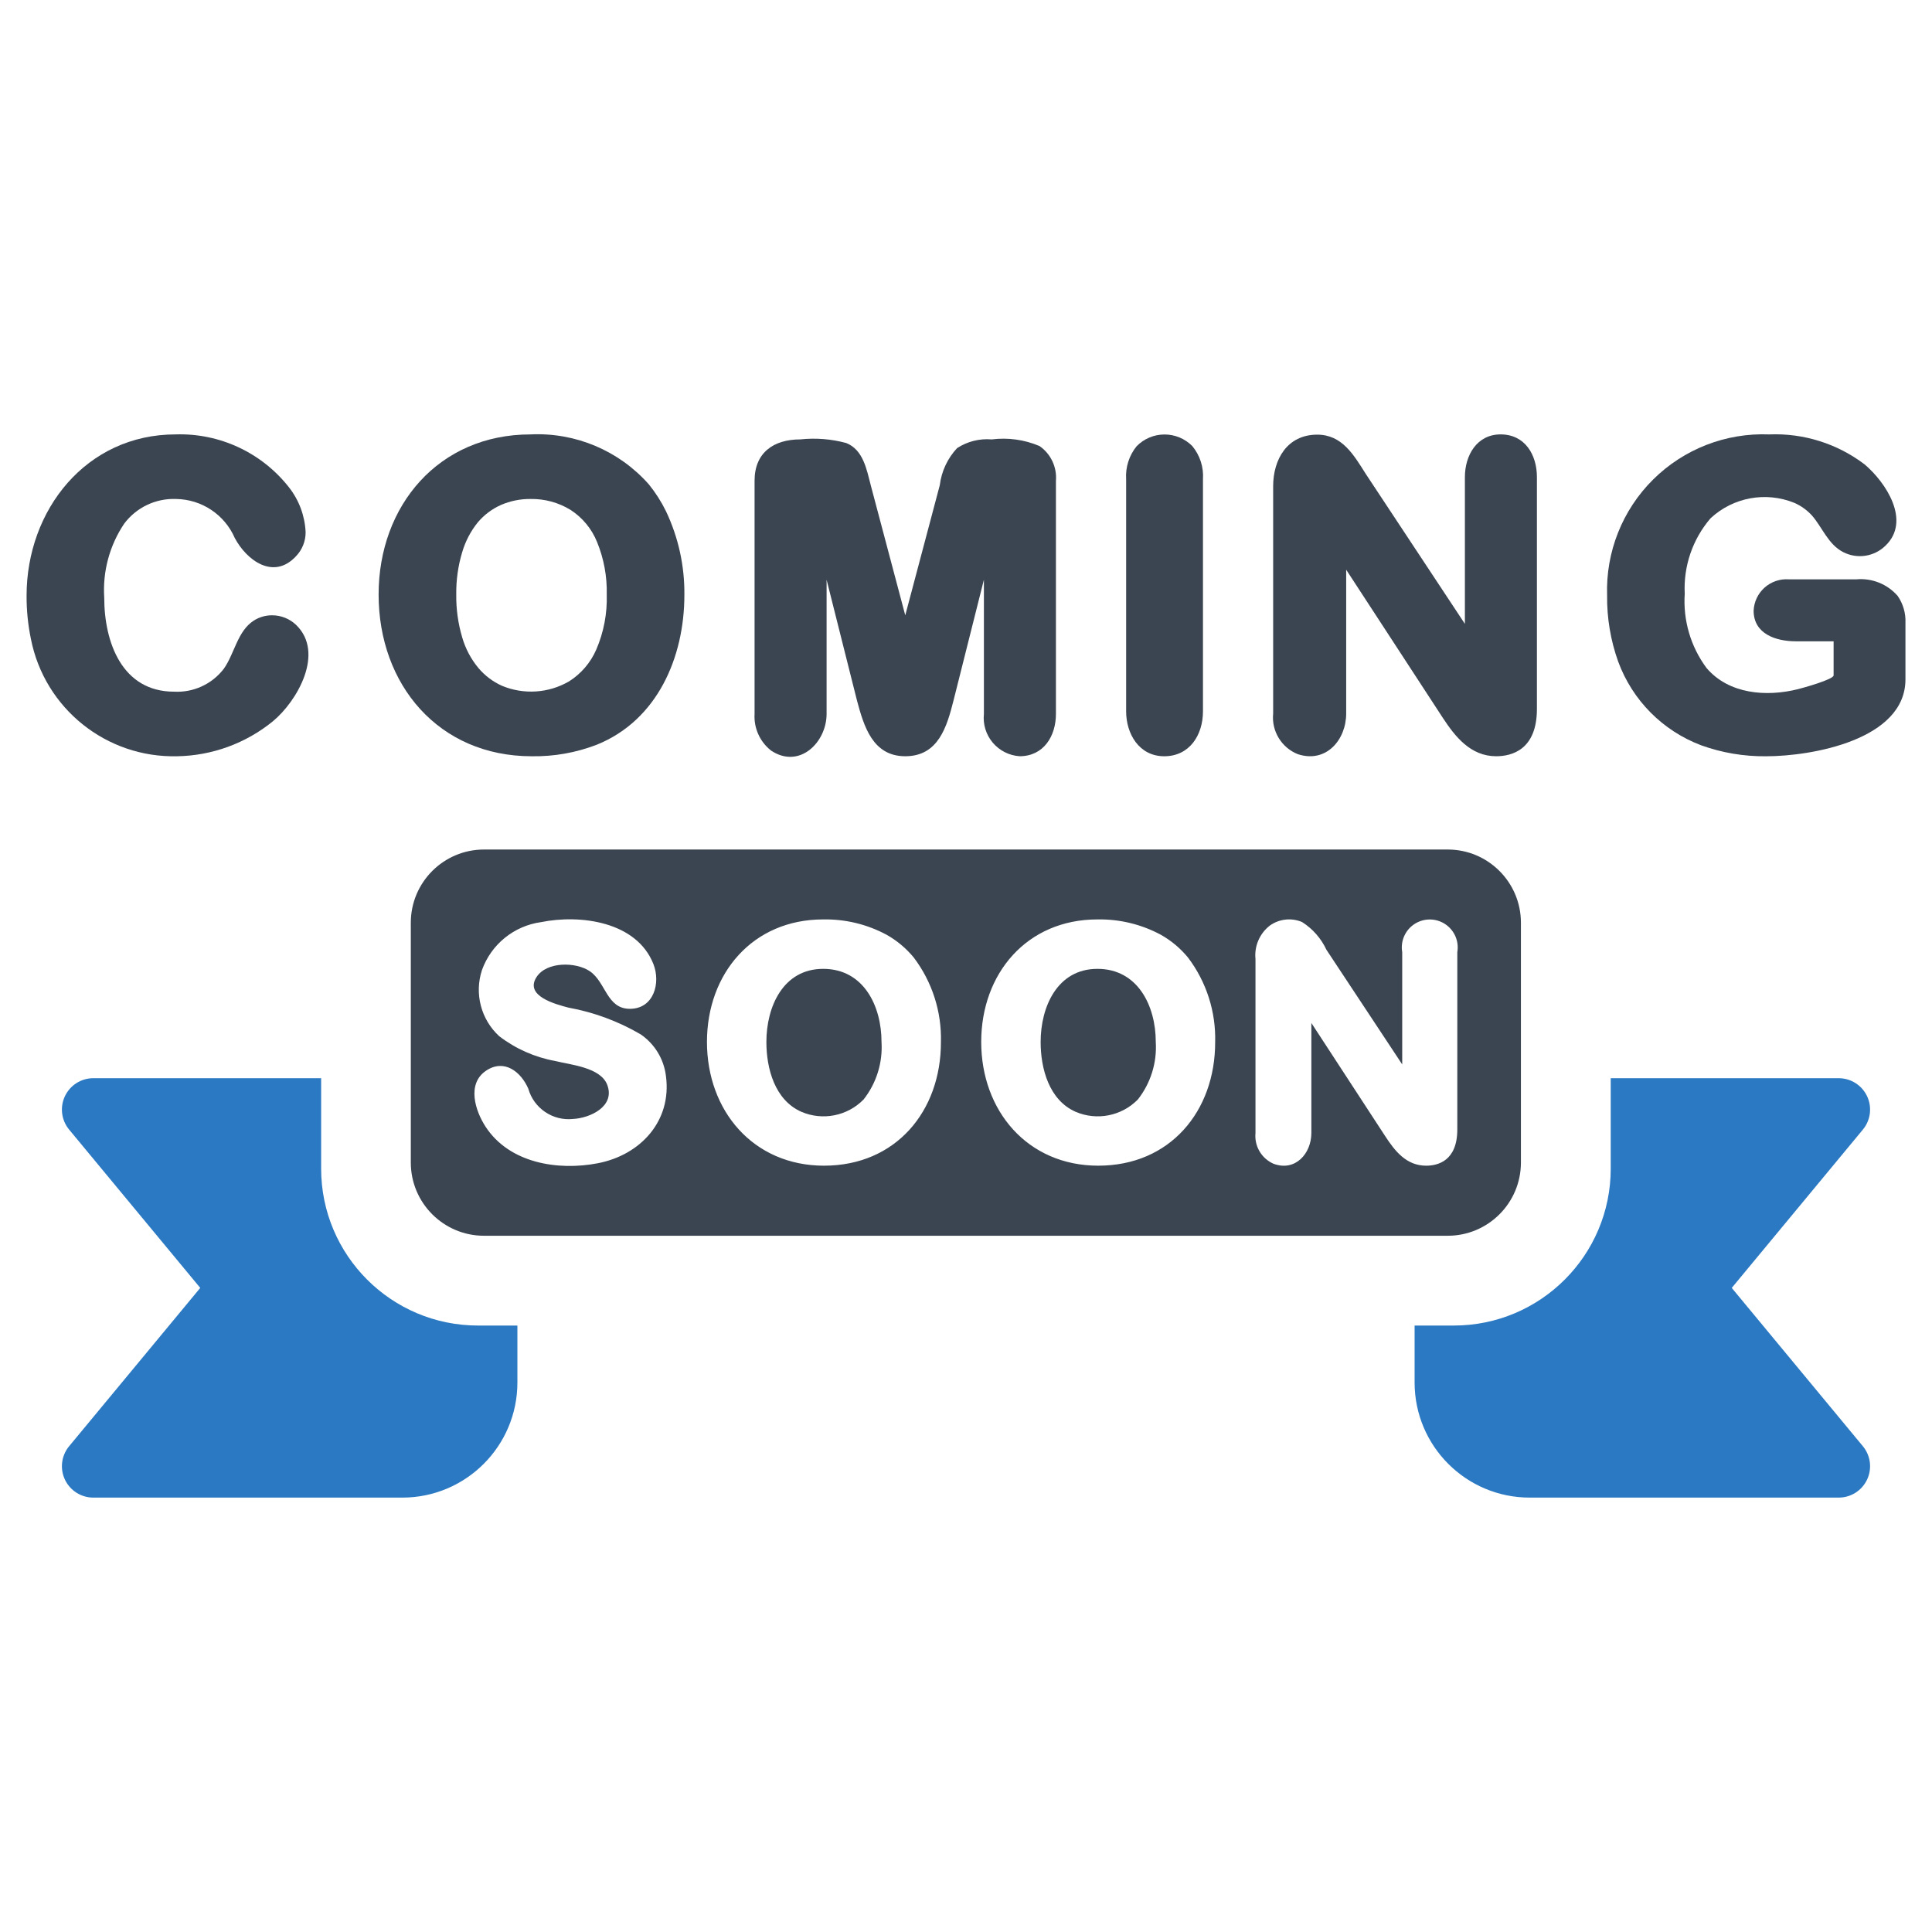
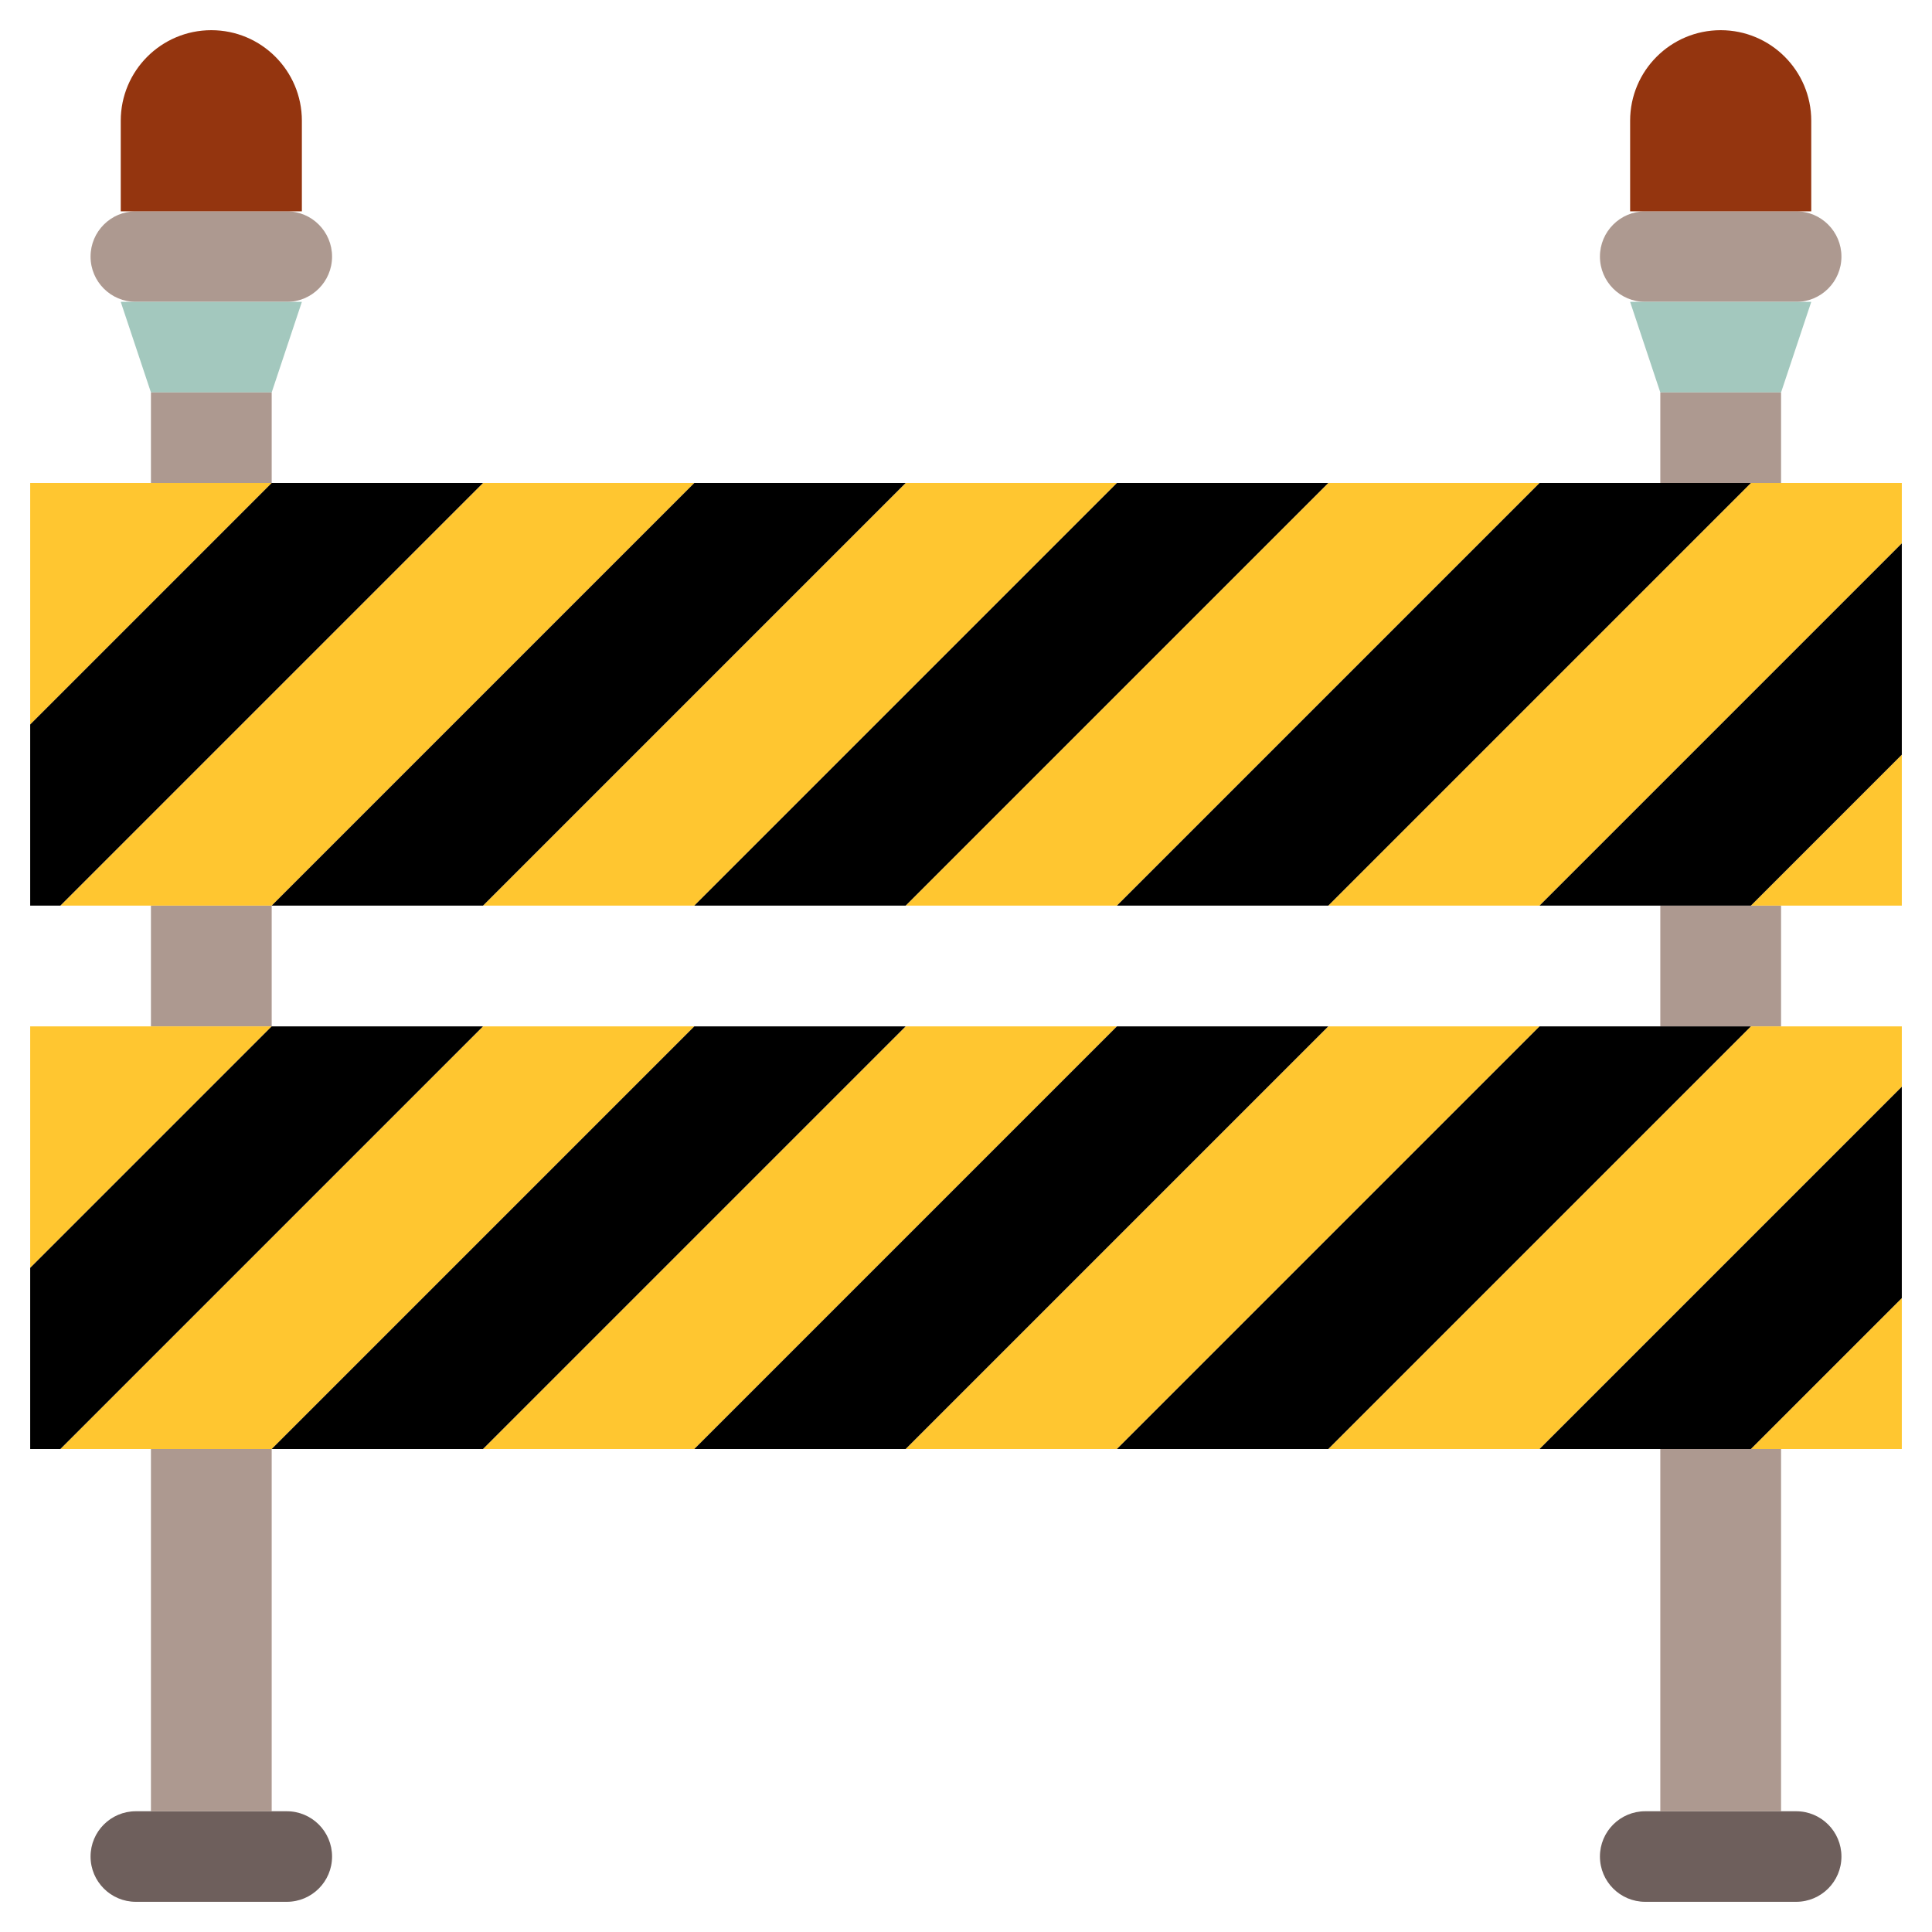
- <svg xmlns="http://www.w3.org/2000/svg" id="Layer_1" viewBox="0 0 128 128" data-name="Layer 1">
-   <g fill="#3b4551">
-     <path d="m11.743 50.104a10.317 10.317 0 0 0 6.329-2.311c1.609-1.326 3.462-4.527 1.551-6.387a2.301 2.301 0 0 0 -1.608-.641 2.233 2.233 0 0 0 -1.192.345c-1.097.697-1.283 2.201-2 3.204a3.886 3.886 0 0 1 -3.292 1.511c-3.44 0-4.625-3.266-4.625-6.223a7.885 7.885 0 0 1 1.324-4.911 4.097 4.097 0 0 1 3.434-1.632 4.305 4.305 0 0 1 3.892 2.588c.788 1.484 2.579 2.807 4.062 1.197a2.272 2.272 0 0 0 .63-1.583 5.183 5.183 0 0 0 -1.09-2.958 9.173 9.173 0 0 0 -7.521-3.523c-5.925 0-9.876 5.009-9.876 10.688a13.855 13.855 0 0 0 .286 2.86 9.633 9.633 0 0 0 9.697 7.775z" />
-     <path d="m35.227 50.104a11.48 11.48 0 0 0 4.3-.76c4.033-1.623 5.815-5.809 5.815-9.928a12.618 12.618 0 0 0 -1.226-5.561 9.439 9.439 0 0 0 -1.129-1.765 9.837 9.837 0 0 0 -7.841-3.309c-6.08 0-10.062 4.714-10.062 10.608 0 5.967 3.975 10.715 10.142 10.715zm-4.605-13.519a5.678 5.678 0 0 1 1.036-1.981 4.306 4.306 0 0 1 1.528-1.148 4.824 4.824 0 0 1 1.961-.397 4.91 4.91 0 0 1 2.648.719 4.574 4.574 0 0 1 1.759 2.125 8.634 8.634 0 0 1 .644 3.486 8.536 8.536 0 0 1 -.698 3.657 4.705 4.705 0 0 1 -1.802 2.099 5.018 5.018 0 0 1 -4.445.289 4.418 4.418 0 0 1 -1.559-1.179 5.614 5.614 0 0 1 -1.072-2.026 9.571 9.571 0 0 1 -.394-2.841 9.329 9.329 0 0 1 .393-2.804z" />
-     <path d="m51.083 49.726c1.874 1.25 3.681-.535 3.681-2.428v-8.889s2.005 7.972 2.011 7.994c.459 1.714 1.041 3.7 3.2 3.7 2.193 0 2.757-1.948 3.201-3.705l2.01-7.99v8.889a2.546 2.546 0 0 0 2.366 2.805c1.588 0 2.406-1.325 2.406-2.805v-15.446a2.544 2.544 0 0 0 -1.088-2.3 6.151 6.151 0 0 0 -3.168-.439 3.64 3.64 0 0 0 -2.292.577 4.371 4.371 0 0 0 -1.147 2.456l-2.287 8.621-2.287-8.62c-.272-1.042-.496-2.345-1.624-2.795a8.29 8.29 0 0 0 -3.041-.24c-1.772 0-3.032.877-3.032 2.739v15.446a2.868 2.868 0 0 0 1.09 2.428z" />
-     <path d="m77.134 50.104c1.672 0 2.566-1.399 2.566-2.978v-15.38a3.115 3.115 0 0 0 -.705-2.191 2.587 2.587 0 0 0 -3.692.01 3.145 3.145 0 0 0 -.694 2.181v15.38c0 1.481.85 2.978 2.526 2.978z" />
-     <path d="m85.989 49.968c1.869.611 3.199-.948 3.199-2.696v-9.527s6.37 9.765 6.38 9.781c.84 1.287 1.864 2.577 3.558 2.577 1.008 0 2.699-.408 2.699-3.138v-15.353c0-1.481-.789-2.832-2.406-2.832-1.574 0-2.366 1.389-2.366 2.832v9.721l-6.559-9.923c-.798-1.254-1.563-2.619-3.237-2.613-1.975.007-2.907 1.637-2.907 3.415v15.06a2.617 2.617 0 0 0 1.639 2.696z" />
-     <path d="m125.718 39.472a3.241 3.241 0 0 0 -2.723-1.09h-4.487a2.179 2.179 0 0 0 -2.326 2.073c0 1.548 1.475 2.033 2.805 2.033h2.494v2.256c0 .276-2.078.844-2.366.916-2.092.522-4.575.332-6.055-1.406a7.423 7.423 0 0 1 -1.442-4.918 7.127 7.127 0 0 1 1.709-4.997 5.249 5.249 0 0 1 5.546-1.026 3.468 3.468 0 0 1 1.175.842c.7.807 1.071 1.912 2.07 2.425a2.422 2.422 0 0 0 2.793-.42c1.725-1.646.029-4.205-1.376-5.393a9.787 9.787 0 0 0 -6.319-1.986 10.33 10.33 0 0 0 -10.741 10.662 12.568 12.568 0 0 0 .735 4.393 9.385 9.385 0 0 0 5.494 5.541 12.264 12.264 0 0 0 4.3.728c3.034 0 9.237-1.092 9.237-5.096v-3.742a2.923 2.923 0 0 0 -.521-1.795z" />
+ <svg xmlns="http://www.w3.org/2000/svg" height="512" viewBox="0 0 64 64" width="512">
+   <g id="_39-caution" data-name="39-caution">
+     <rect fill="#ad9990" height="3" rx="1.5" width="8" x="3" y="7" />
+     <rect fill="#ad9990" height="3" rx="1.5" width="8" x="53" y="7" />
+     <path d="m54 10 1 3h4l1-3z" fill="#a3c8be" />
+     <path d="m4 10 1 3h4l1-3z" fill="#a3c8be" />
+     <path d="m7 1a3 3 0 0 1 3 3v3a0 0 0 0 1 0 0h-6a0 0 0 0 1 0 0v-3a3 3 0 0 1 3-3z" fill="#94350f" />
+     <path d="m57 1a3 3 0 0 1 3 3v3a0 0 0 0 1 0 0h-6a0 0 0 0 1 0 0v-3a3 3 0 0 1 3-3z" fill="#94350f" />
+     <path d="m55 13h4v3h-4z" fill="#ad9990" />
+     <path d="m5 13h4v3h-4z" fill="#ad9990" />
+     <path d="m5 30h4v4h-4z" fill="#ad9990" />
+     <path d="m55 30h4v4h-4z" fill="#ad9990" />
+     <rect fill="#6e5f5c" height="3" rx="1.5" width="8" x="3" y="60" />
+     <rect fill="#6e5f5c" height="3" rx="1.5" width="8" x="53" y="60" />
+     <path d="m55 48h4v12h-4z" fill="#ad9990" />
+     <path d="m5 48h4v12h-4z" fill="#ad9990" />
+     <g fill="#ffc630">
+       <path d="m58 30 5-5v5z" />
+       <path d="m1 24 8-8h-8z" />
+       <path d="m1 42 8-8h-8z" />
+       <path d="m23 16-14 14h-7l14-14z" />
+       <path d="m37 16-14 14h-7l14-14z" />
+       <path d="m51 16-14 14h-7l14-14z" />
+       <path d="m63 16v2l-12 12h-7l14-14z" />
+     </g>
+     <path d="m16 16-14 14h-1v-6l8-8z" />
+     <path d="m30 16-14 14h-7l14-14z" />
+     <path d="m44 16-14 14h-7l14-14z" />
+     <path d="m58 16-14 14h-7l14-14z" />
+     <path d="m58 30 5-5v-7l-12 12z" />
+     <path d="m58 48 5-5v5z" fill="#ffc630" />
+     <path d="m23 34-14 14h-7l14-14z" fill="#ffc630" />
+     <path d="m37 34-14 14h-7l14-14z" fill="#ffc630" />
+     <path d="m51 34-14 14h-7l14-14z" fill="#ffc630" />
+     <path d="m63 34v2l-12 12h-7l14-14z" fill="#ffc630" />
+     <path d="m16 34-14 14h-1v-6l8-8z" />
+     <path d="m30 34-14 14h-7l14-14z" />
+     <path d="m44 34-14 14h-7l14-14z" />
+     <path d="m58 34-14 14h-7l14-14z" />
+     <path d="m58 48 5-5v-7l-12 12z" />
  </g>
-   <path d="m21.276 77.424v-5.99h-15.094a2.079 2.079 0 0 0 -1.601 3.406l8.686 10.487-8.686 10.487a2.079 2.079 0 0 0 1.601 3.406h20.472a7.625 7.625 0 0 0 7.625-7.625v-3.774h-2.606a10.397 10.397 0 0 1 -10.397-10.397z" fill="#2b79c2" />
-   <path d="m121.817 71.434h-15.102v5.99a10.397 10.397 0 0 1 -10.397 10.397h-2.597v3.774a7.625 7.625 0 0 0 7.625 7.625h20.472a2.079 2.079 0 0 0 1.601-3.406l-8.686-10.487 8.686-10.487a2.079 2.079 0 0 0 -1.601-3.406z" fill="#2b79c2" />
-   <path d="m54.538 64.189c-2.66 0-3.763 2.518-3.763 4.843 0 1.759.554 3.849 2.314 4.626a3.719 3.719 0 0 0 4.129-.817 5.607 5.607 0 0 0 1.185-3.809c-0-2.389-1.19-4.843-3.865-4.843z" fill="#3b4551" />
-   <path d="m32.069 56.283a4.852 4.852 0 0 0 -4.852 4.852v15.885a4.852 4.852 0 0 0 4.852 4.852h63.844a4.852 4.852 0 0 0 4.852-4.852v-15.885a4.852 4.852 0 0 0 -4.852-4.852zm7.546 20.784c-2.656.514-5.863-.002-7.441-2.415-.691-1.057-1.259-2.842.021-3.71 1.206-.818 2.316.061 2.805 1.183a2.779 2.779 0 0 0 2.965 2.009c1.134-.058 2.807-.833 2.267-2.259-.442-1.167-2.438-1.327-3.46-1.584a8.625 8.625 0 0 1 -3.701-1.643 4.174 4.174 0 0 1 -1.14-4.378 4.867 4.867 0 0 1 3.917-3.177c2.595-.525 6.325-.043 7.441 2.775.493 1.245.037 2.957-1.543 2.969-1.552.012-1.599-1.759-2.662-2.486-.922-.63-2.874-.661-3.543.391-.8 1.257 1.288 1.797 2.122 2.016a14.649 14.649 0 0 1 4.781 1.77 3.905 3.905 0 0 1 1.676 2.759c.4 2.979-1.683 5.233-4.505 5.779zm14.984.163c-4.7 0-7.761-3.647-7.761-8.199 0-4.535 3.028-8.117 7.7-8.117a8.537 8.537 0 0 1 4.195 1.013 6.341 6.341 0 0 1 1.808 1.515 8.898 8.898 0 0 1 1.798 5.609c0 4.585-3.003 8.178-7.74 8.178zm18.17 0c-4.7 0-7.761-3.647-7.761-8.199 0-4.535 3.028-8.117 7.699-8.117a8.538 8.538 0 0 1 4.195 1.013 6.341 6.341 0 0 1 1.808 1.515 8.898 8.898 0 0 1 1.798 5.609c-0 4.585-3.003 8.178-7.74 8.178zm23.781-2.401c0 2.089-1.294 2.401-2.065 2.401-1.316 0-2.072-.975-2.722-1.972l-4.882-7.484v7.29c0 1.362-1.07 2.582-2.516 2.034a2.013 2.013 0 0 1 -1.186-2.034v-11.524a2.49 2.49 0 0 1 .952-2.219 2.197 2.197 0 0 1 2.134-.234 4.368 4.368 0 0 1 1.616 1.84c.022.034 5.019 7.593 5.019 7.593v-7.438a1.852 1.852 0 1 1 3.651 0z" fill="#3b4551" />
-   <path d="m72.708 64.189c-2.66 0-3.763 2.518-3.763 4.843 0 1.759.554 3.849 2.314 4.626a3.719 3.719 0 0 0 4.129-.817 5.607 5.607 0 0 0 1.185-3.809c0-2.389-1.19-4.843-3.865-4.843z" fill="#3b4551" />
</svg>
